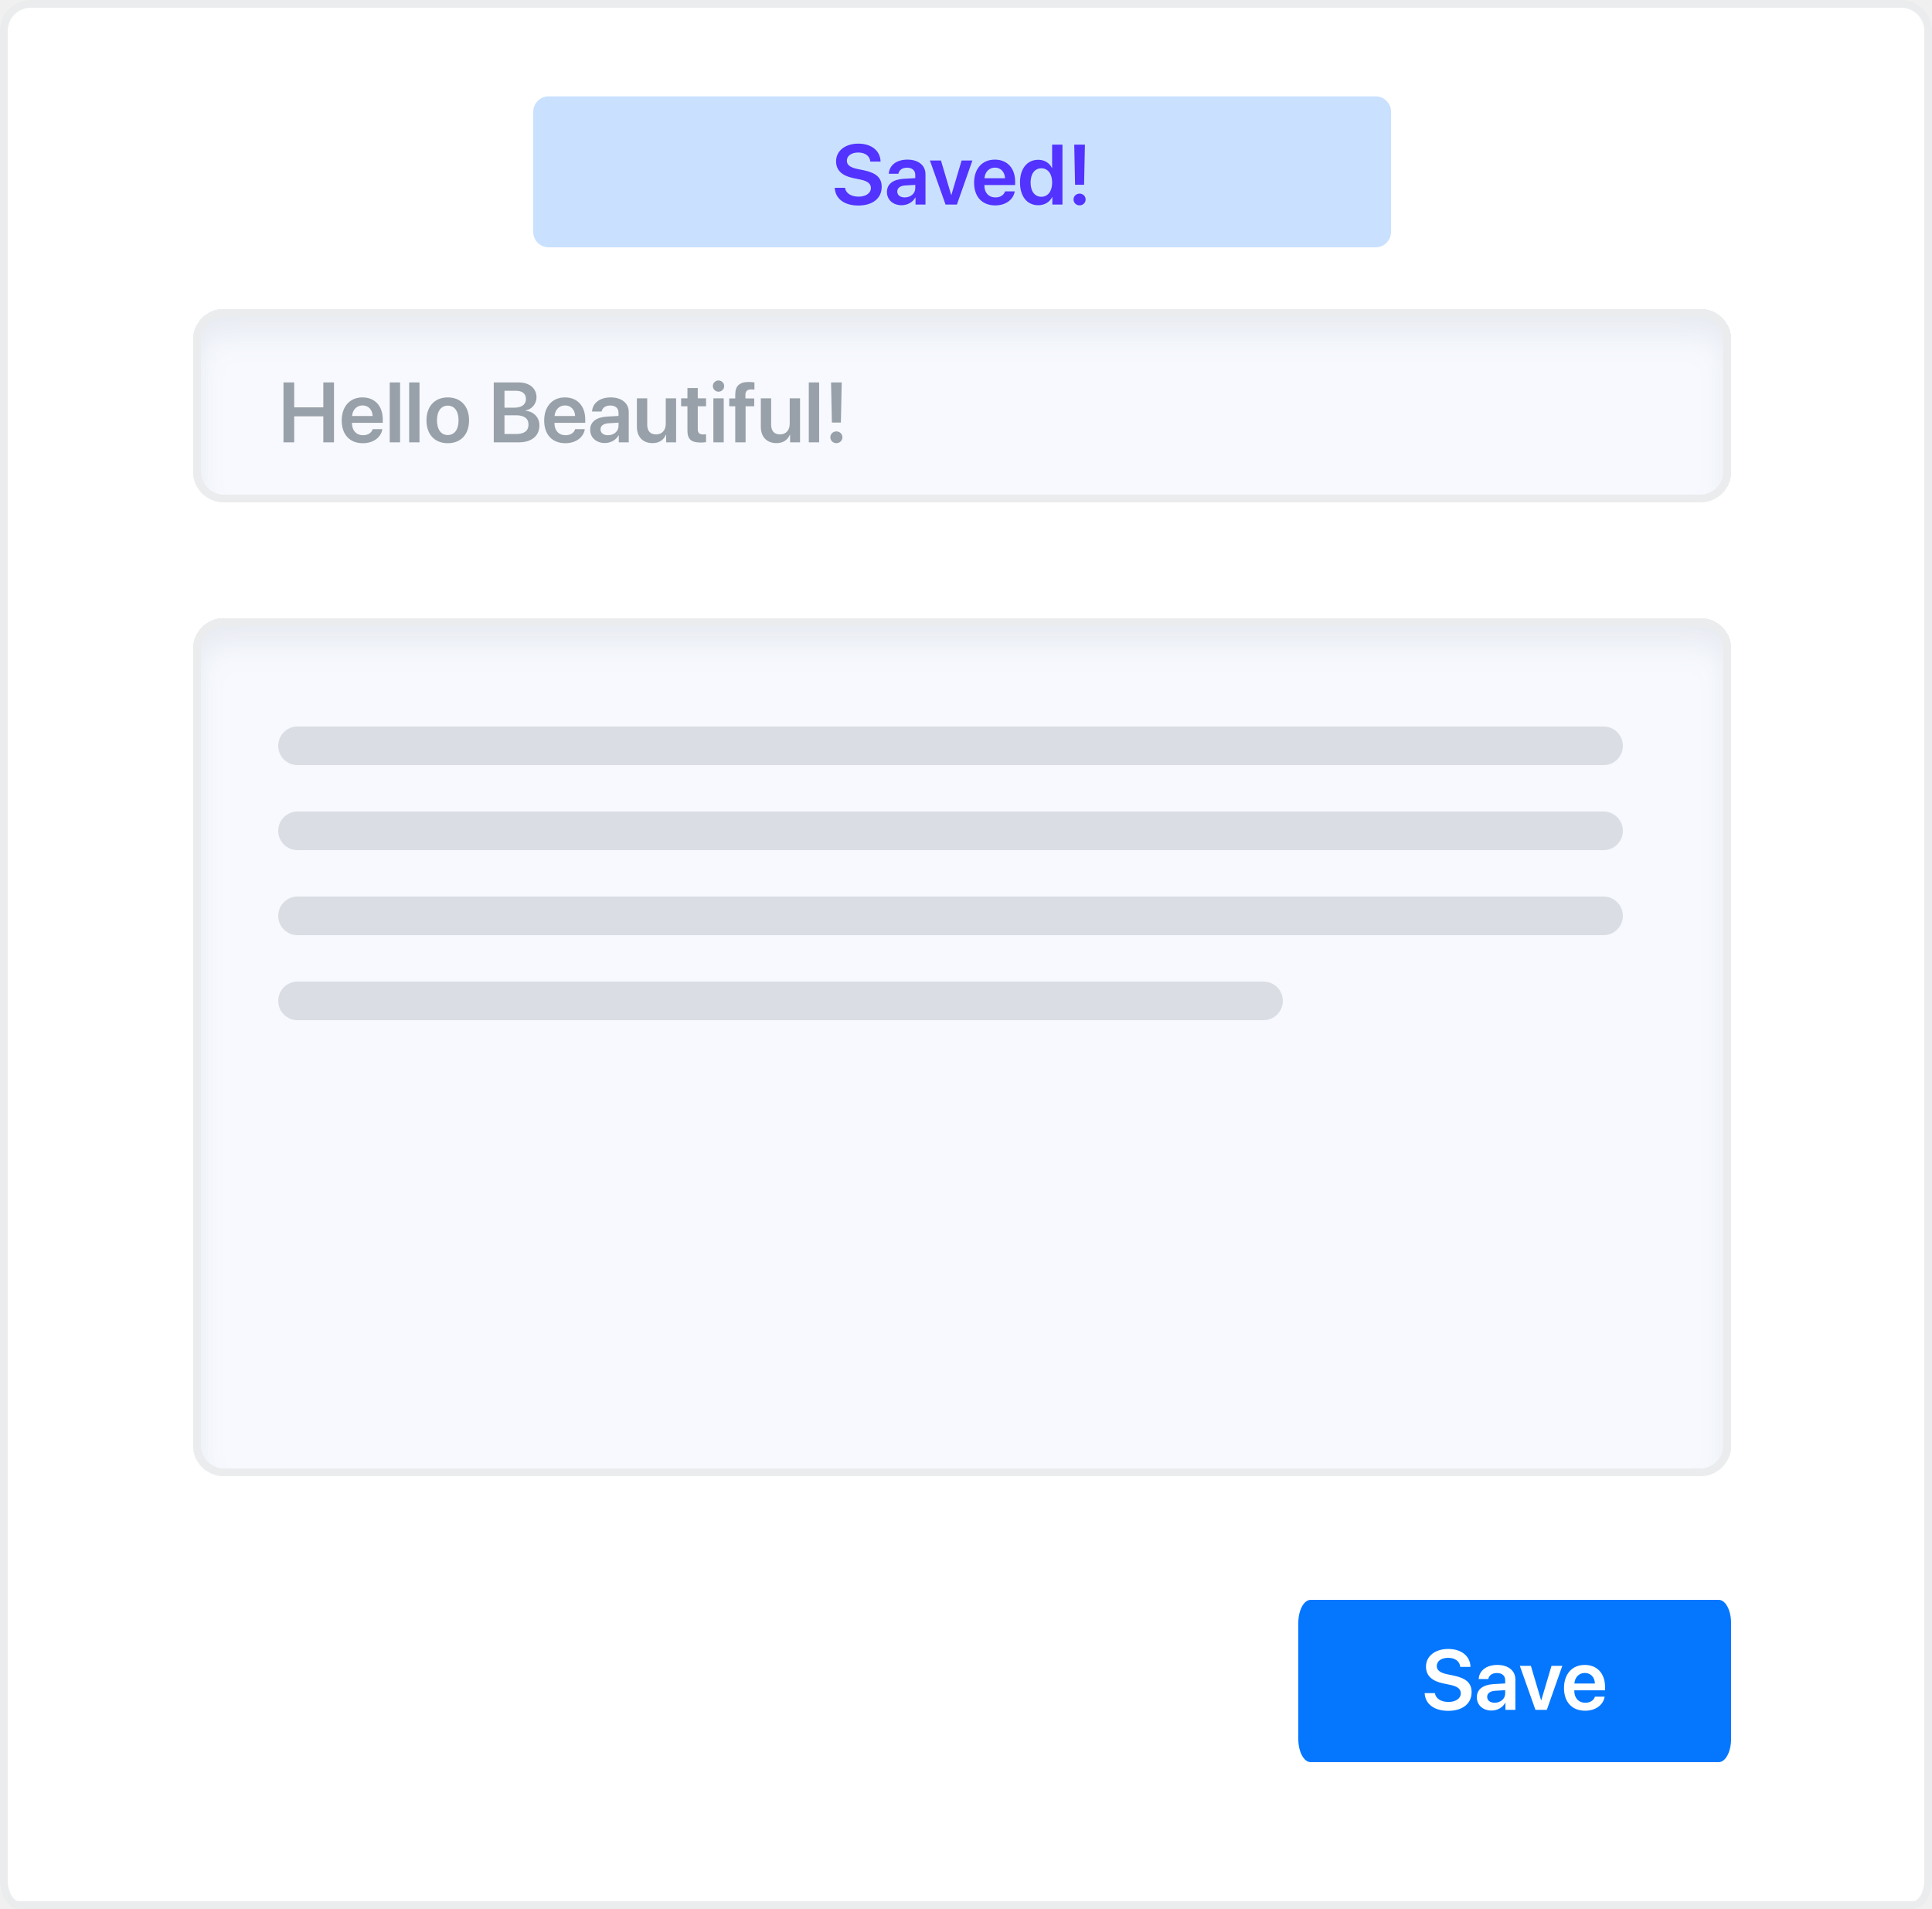
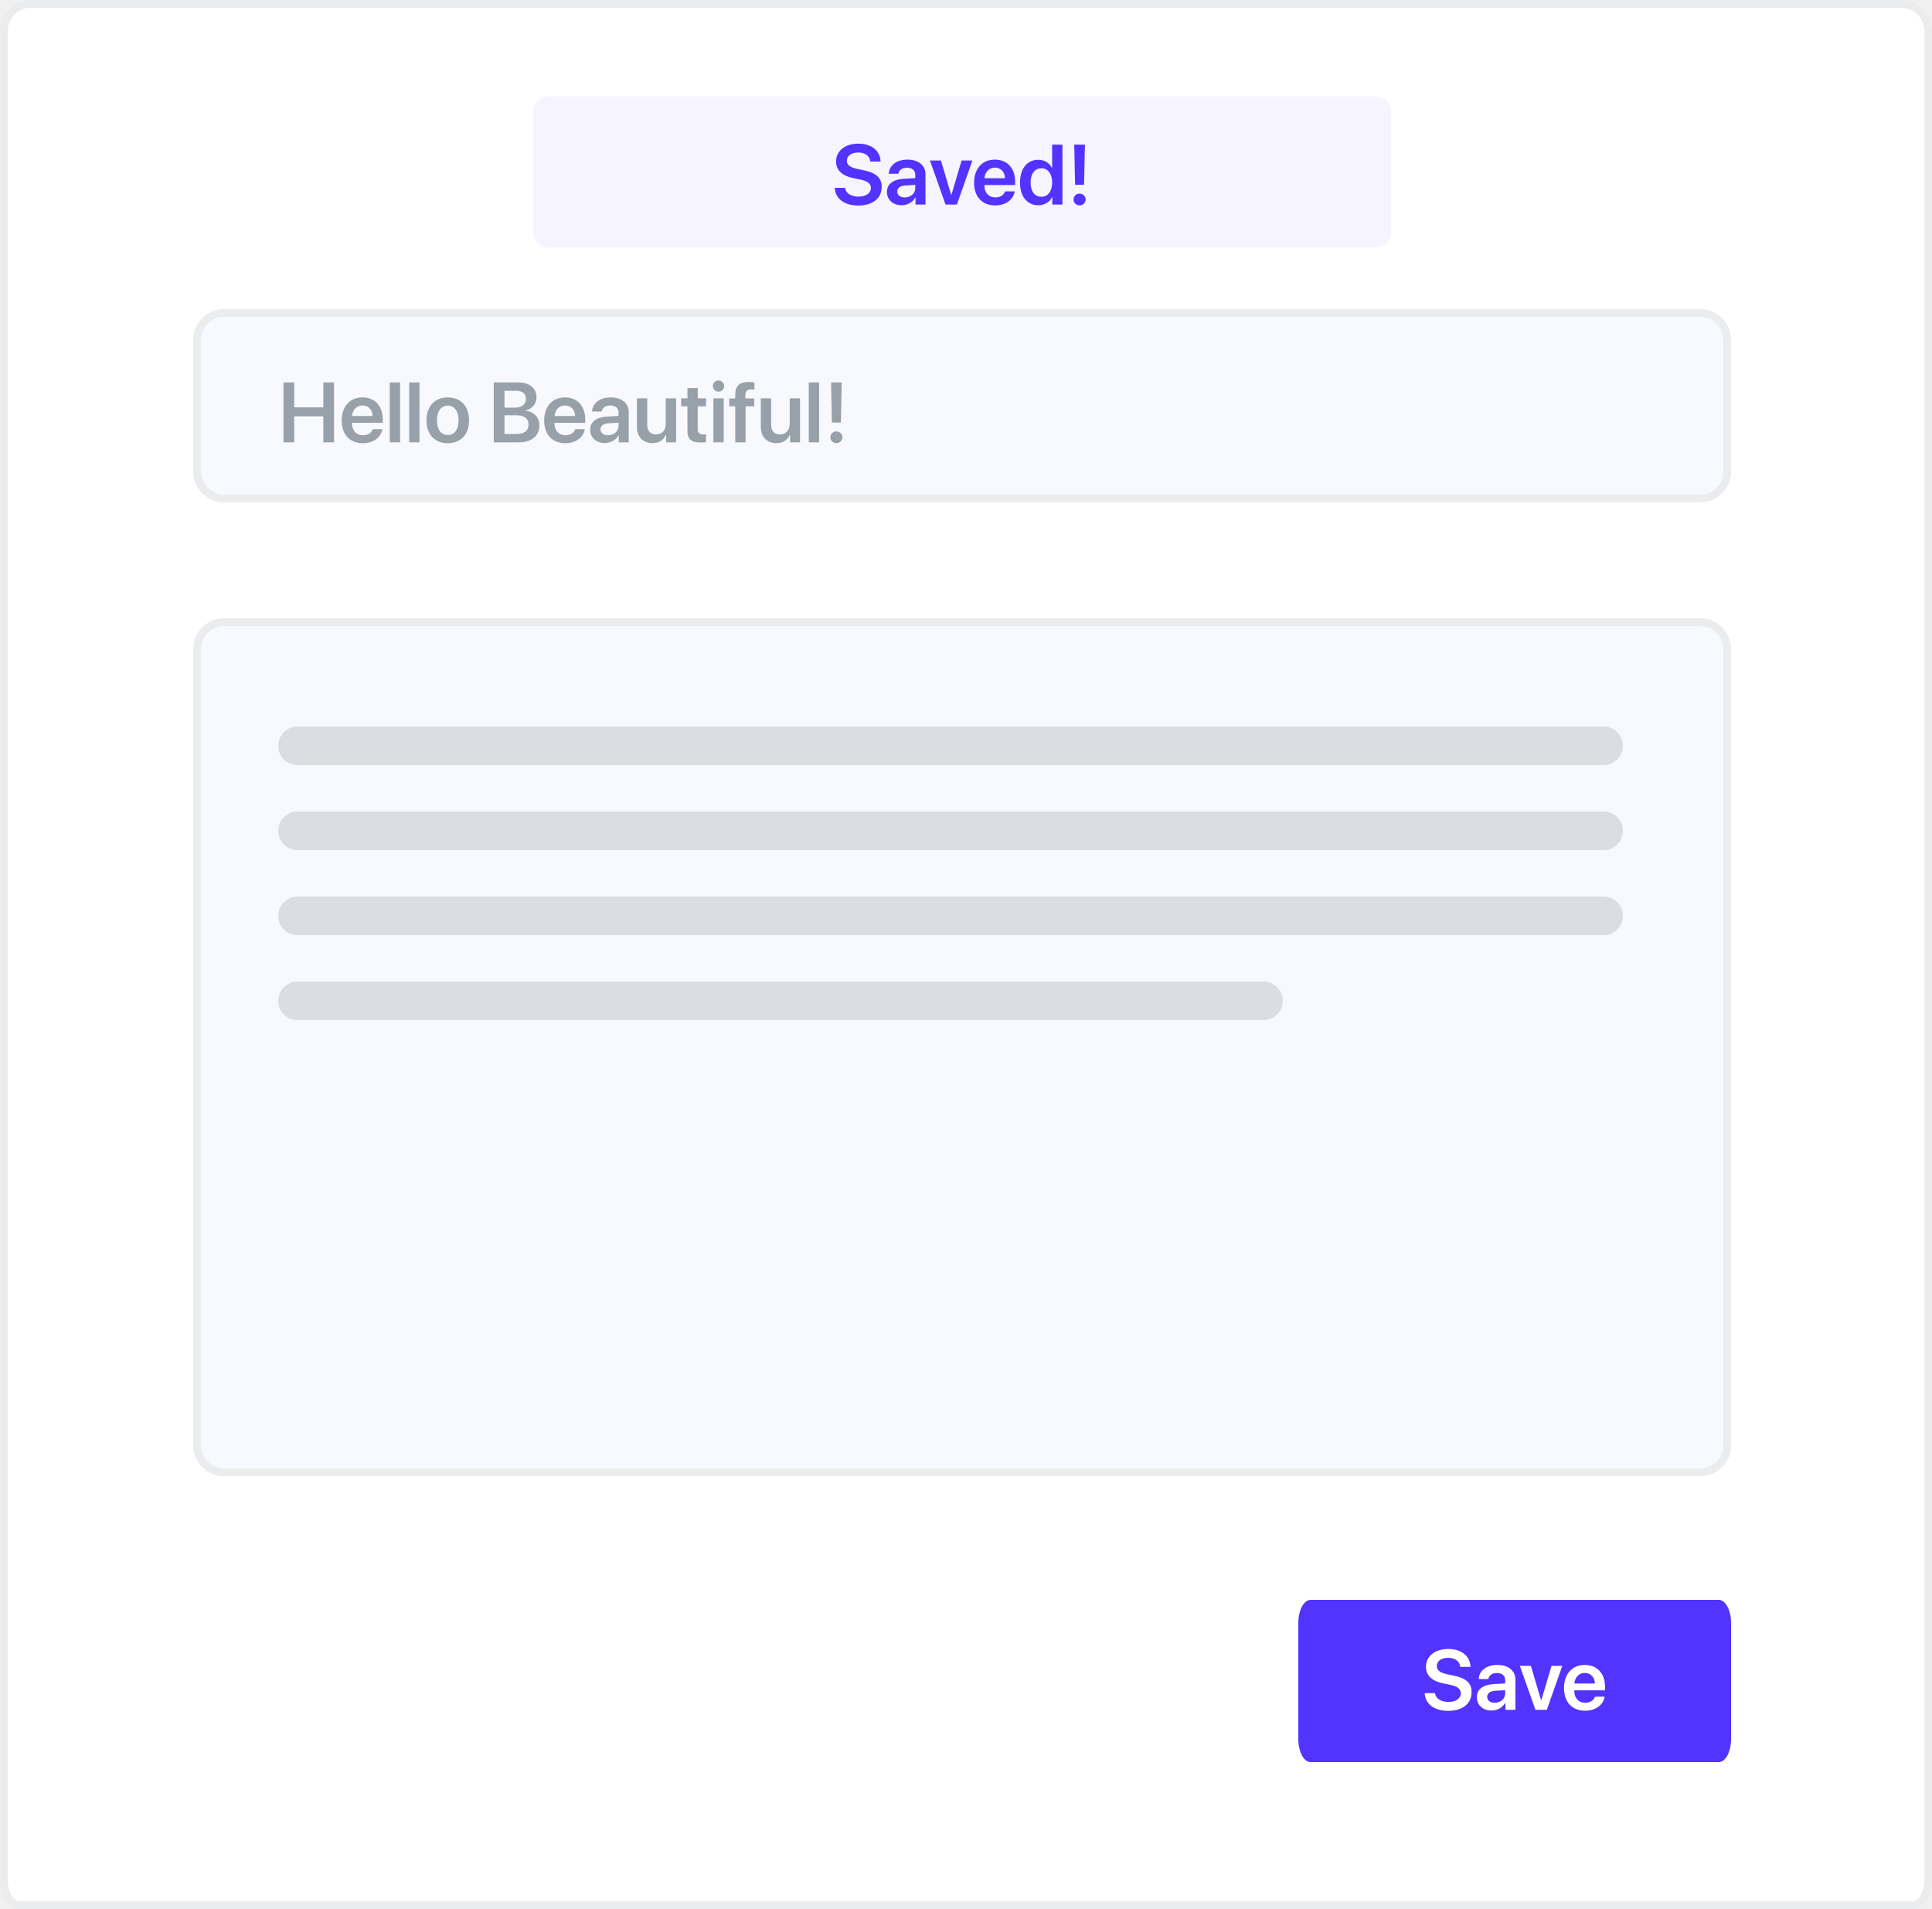
<svg xmlns="http://www.w3.org/2000/svg" width="250" height="247" viewBox="0 0 250 247" fill="none">
  <path d="M4 0.5H41.748H246C247.933 0.5 249.5 2.067 249.5 4V243.261C249.499 244.173 249.262 245.023 248.869 245.629C248.475 246.236 247.997 246.498 247.572 246.5L2.427 246.5C2.427 246.5 2.426 246.5 2.426 246.5C2.001 246.496 1.524 246.232 1.131 245.627C0.739 245.021 0.502 244.172 0.5 243.261V4C0.5 2.067 2.067 0.5 4 0.5Z" fill="white" stroke="#EAECED" />
  <g filter="url(#filter0_i)">
    <path d="M220 40H29C26.791 40 25 41.791 25 44V61C25 63.209 26.791 65 29 65H220C222.209 65 224 63.209 224 61V44C224 41.791 222.209 40 220 40Z" fill="#F7F9FE" />
  </g>
  <path d="M29 40.5H220C221.933 40.5 223.5 42.067 223.5 44V61C223.5 62.933 221.933 64.5 220 64.5H29C27.067 64.5 25.5 62.933 25.5 61V44C25.5 42.067 27.067 40.5 29 40.5Z" stroke="#EAECED" />
  <path opacity="0.5" d="M43.219 57.232V49.481H41.838V52.704H38.068V49.481H36.682V57.232H38.068V53.87H41.838V57.232H43.219ZM48.225 55.529C48.08 56.002 47.607 56.313 46.984 56.313C46.108 56.313 45.55 55.701 45.55 54.788V54.708H49.53V54.273C49.53 52.543 48.52 51.42 46.903 51.42C45.26 51.42 44.218 52.607 44.218 54.407C44.218 56.222 45.249 57.345 46.957 57.345C48.305 57.345 49.304 56.603 49.476 55.529H48.225ZM46.909 52.457C47.677 52.457 48.192 53.021 48.219 53.827H45.56C45.614 53.032 46.157 52.457 46.909 52.457ZM50.432 57.232H51.77V49.481H50.432V57.232ZM52.946 57.232H54.283V49.481H52.946V57.232ZM57.941 57.345C59.611 57.345 60.696 56.233 60.696 54.385C60.696 52.543 59.601 51.42 57.941 51.42C56.281 51.42 55.185 52.548 55.185 54.385C55.185 56.233 56.27 57.345 57.941 57.345ZM57.941 56.287C57.092 56.287 56.544 55.599 56.544 54.385C56.544 53.177 57.098 52.484 57.941 52.484C58.79 52.484 59.337 53.177 59.337 54.385C59.337 55.599 58.79 56.287 57.941 56.287ZM67.142 57.232C68.796 57.232 69.8 56.394 69.8 55.03C69.8 54.004 69.064 53.247 68.012 53.145V53.102C68.807 52.973 69.424 52.248 69.424 51.415C69.424 50.239 68.517 49.481 67.109 49.481H63.892V57.232H67.142ZM65.278 50.561H66.76C67.587 50.561 68.055 50.942 68.055 51.619C68.055 52.339 67.512 52.747 66.545 52.747H65.278V50.561ZM65.278 56.152V53.73H66.766C67.829 53.73 68.388 54.144 68.388 54.933C68.388 55.728 67.845 56.152 66.825 56.152H65.278ZM74.425 55.529C74.28 56.002 73.807 56.313 73.184 56.313C72.309 56.313 71.75 55.701 71.75 54.788V54.708H75.73V54.273C75.73 52.543 74.72 51.42 73.103 51.42C71.46 51.42 70.418 52.607 70.418 54.407C70.418 56.222 71.449 57.345 73.157 57.345C74.505 57.345 75.504 56.603 75.676 55.529H74.425ZM73.109 52.457C73.877 52.457 74.393 53.021 74.419 53.827H71.761C71.814 53.032 72.357 52.457 73.109 52.457ZM78.27 57.323C79.001 57.323 79.715 56.942 80.043 56.324H80.07V57.232H81.359V53.311C81.359 52.167 80.44 51.42 79.028 51.42C77.578 51.42 76.67 52.183 76.611 53.247H77.852C77.938 52.774 78.34 52.468 78.974 52.468C79.635 52.468 80.038 52.812 80.038 53.408V53.816L78.534 53.902C77.148 53.988 76.369 54.595 76.369 55.605C76.369 56.63 77.169 57.323 78.27 57.323ZM78.673 56.313C78.093 56.313 77.707 56.018 77.707 55.551C77.707 55.1 78.077 54.81 78.722 54.767L80.038 54.686V55.121C80.038 55.809 79.431 56.313 78.673 56.313ZM87.487 51.539H86.15V54.831C86.15 55.658 85.672 56.206 84.898 56.206C84.147 56.206 83.749 55.766 83.749 54.949V51.539H82.412V55.218C82.412 56.534 83.196 57.334 84.431 57.334C85.296 57.334 85.871 56.937 86.171 56.244H86.198V57.232H87.487V51.539ZM88.954 50.206V51.539H88.137V52.57H88.954V55.717C88.954 56.824 89.437 57.259 90.667 57.259C90.952 57.259 91.215 57.237 91.36 57.205V56.185C91.274 56.201 91.102 56.211 90.978 56.211C90.506 56.211 90.291 55.997 90.291 55.529V52.57H91.365V51.539H90.291V50.206H88.954ZM92.977 50.679C93.385 50.679 93.707 50.352 93.707 49.954C93.707 49.551 93.385 49.229 92.977 49.229C92.568 49.229 92.241 49.551 92.241 49.954C92.241 50.352 92.568 50.679 92.977 50.679ZM92.311 57.232H93.648V51.539H92.311V57.232ZM95.141 57.232H96.478V52.57H97.596V51.555H96.457V51.087C96.457 50.626 96.688 50.384 97.198 50.384C97.354 50.384 97.51 50.4 97.623 50.416V49.481C97.456 49.449 97.166 49.422 96.903 49.422C95.668 49.422 95.141 49.943 95.141 51.05V51.555H94.362V52.57H95.141V57.232ZM103.525 51.539H102.188V54.831C102.188 55.658 101.71 56.206 100.937 56.206C100.185 56.206 99.787 55.766 99.787 54.949V51.539H98.45V55.218C98.45 56.534 99.234 57.334 100.469 57.334C101.334 57.334 101.909 56.937 102.209 56.244H102.236V57.232H103.525V51.539ZM104.659 57.232H105.996V49.481H104.659V57.232ZM107.538 49.481L107.645 54.675H108.811L108.918 49.481H107.538ZM108.225 57.339C108.666 57.339 109.009 57.001 109.009 56.577C109.009 56.152 108.666 55.819 108.225 55.819C107.79 55.819 107.446 56.152 107.446 56.577C107.446 57.001 107.79 57.339 108.225 57.339Z" fill="#3a4854" />
-   <rect x="69" y="12.464" width="111" height="19.536" rx="2" fill="#c9e1ff" />
+   <rect x="69" y="12.464" width="111" height="19.536" rx="2" fill="#f6f5ff" />
  <path d="M108.016 24.299C108.081 25.717 109.268 26.593 111.062 26.593C112.925 26.593 114.091 25.658 114.091 24.176C114.091 23.026 113.409 22.371 111.776 22.033L110.938 21.861C109.971 21.657 109.584 21.318 109.584 20.792C109.584 20.142 110.197 19.734 111.056 19.734C111.942 19.734 112.555 20.174 112.619 20.905H113.946C113.914 19.519 112.78 18.584 111.067 18.584C109.386 18.584 108.188 19.508 108.188 20.873C108.188 22.006 108.913 22.736 110.465 23.053L111.298 23.225C112.308 23.435 112.694 23.778 112.694 24.337C112.694 24.981 112.044 25.443 111.11 25.443C110.143 25.443 109.445 25.014 109.343 24.299H108.016ZM116.669 26.555C117.399 26.555 118.114 26.174 118.441 25.556H118.468V26.464H119.757V22.543C119.757 21.399 118.839 20.652 117.426 20.652C115.976 20.652 115.068 21.415 115.009 22.479H116.25C116.336 22.006 116.739 21.7 117.373 21.7C118.033 21.7 118.436 22.044 118.436 22.64V23.048L116.932 23.134C115.546 23.22 114.768 23.827 114.768 24.836C114.768 25.862 115.568 26.555 116.669 26.555ZM117.072 25.545C116.492 25.545 116.105 25.25 116.105 24.783C116.105 24.331 116.476 24.041 117.12 23.998L118.436 23.918V24.353C118.436 25.041 117.829 25.545 117.072 25.545ZM125.827 20.77H124.43L123.109 25.223H123.082L121.761 20.77H120.332L122.352 26.464H123.823L125.827 20.77ZM130.054 24.761C129.909 25.234 129.436 25.545 128.813 25.545C127.938 25.545 127.379 24.933 127.379 24.02V23.939H131.359V23.504C131.359 21.775 130.349 20.652 128.732 20.652C127.089 20.652 126.047 21.839 126.047 23.639C126.047 25.454 127.078 26.577 128.786 26.577C130.134 26.577 131.133 25.835 131.305 24.761H130.054ZM128.738 21.689C129.506 21.689 130.021 22.253 130.048 23.059H127.39C127.443 22.264 127.986 21.689 128.738 21.689ZM134.351 26.555C135.183 26.555 135.838 26.131 136.15 25.492H136.171V26.464H137.482V18.713H136.145V21.727H136.112C135.812 21.098 135.167 20.674 134.351 20.674C132.917 20.674 131.987 21.812 131.987 23.612C131.987 25.422 132.917 26.555 134.351 26.555ZM134.753 21.775C135.597 21.775 136.15 22.5 136.15 23.617C136.15 24.745 135.597 25.459 134.753 25.459C133.889 25.459 133.357 24.75 133.357 23.617C133.357 22.489 133.894 21.775 134.753 21.775ZM139.007 18.713L139.115 23.907H140.28L140.388 18.713H139.007ZM139.695 26.571C140.135 26.571 140.479 26.233 140.479 25.809C140.479 25.384 140.135 25.051 139.695 25.051C139.26 25.051 138.916 25.384 138.916 25.809C138.916 26.233 139.26 26.571 139.695 26.571Z" fill="#5233ff" />
  <g filter="url(#filter1_i)">
    <path d="M220 80H29C26.791 80 25 81.791 25 84V187C25 189.209 26.791 191 29 191H220C222.209 191 224 189.209 224 187V84C224 81.791 222.209 80 220 80Z" fill="#F7F9FE" />
  </g>
  <path d="M29 80.5H220C221.933 80.5 223.5 82.067 223.5 84V187C223.5 188.933 221.933 190.5 220 190.5H29C27.067 190.5 25.5 188.933 25.5 187V84C25.5 82.067 27.067 80.5 29 80.5Z" stroke="#EAECED" />
  <rect x="36" y="94" width="174" height="5" rx="2.5" fill="#3a4854" fill-opacity="0.15" />
  <rect x="36" y="105" width="174" height="5" rx="2.5" fill="#3a4854" fill-opacity="0.15" />
  <rect x="36" y="116" width="174" height="5" rx="2.5" fill="#3a4854" fill-opacity="0.15" />
  <rect x="36" y="127" width="130" height="5" rx="2.5" fill="#3a4854" fill-opacity="0.15" />
-   <path d="M222.4 207H169.6C168.716 207 168 208.343 168 210V225C168 226.657 168.716 228 169.6 228H222.4C223.284 228 224 226.657 224 225V210C224 208.343 223.284 207 222.4 207Z" fill="#0477FE" />
+   <path d="M222.4 207H169.6C168.716 207 168 208.343 168 210V225C168 226.657 168.716 228 169.6 228H222.4C223.284 228 224 226.657 224 225V210C224 208.343 223.284 207 222.4 207Z" fill="#5233ff" />
  <path d="M184.35 219.067C184.415 220.485 185.602 221.361 187.396 221.361C189.259 221.361 190.425 220.426 190.425 218.944C190.425 217.794 189.743 217.139 188.11 216.801L187.272 216.629C186.305 216.425 185.918 216.086 185.918 215.56C185.918 214.91 186.531 214.502 187.39 214.502C188.276 214.502 188.889 214.942 188.953 215.673H190.28C190.248 214.287 189.114 213.353 187.401 213.353C185.72 213.353 184.522 214.276 184.522 215.641C184.522 216.774 185.247 217.504 186.799 217.821L187.632 217.993C188.642 218.203 189.028 218.546 189.028 219.105C189.028 219.75 188.378 220.211 187.444 220.211C186.477 220.211 185.779 219.782 185.677 219.067H184.35ZM193.003 221.323C193.733 221.323 194.448 220.942 194.775 220.324H194.802V221.232H196.091V217.311C196.091 216.167 195.173 215.42 193.76 215.42C192.31 215.42 191.402 216.183 191.343 217.247H192.584C192.67 216.774 193.073 216.468 193.707 216.468C194.367 216.468 194.77 216.812 194.77 217.408V217.816L193.266 217.902C191.88 217.988 191.102 218.595 191.102 219.604C191.102 220.63 191.902 221.323 193.003 221.323ZM193.406 220.313C192.826 220.313 192.439 220.018 192.439 219.551C192.439 219.1 192.81 218.81 193.454 218.767L194.77 218.686V219.121C194.77 219.809 194.163 220.313 193.406 220.313ZM202.161 215.539H200.764L199.443 219.991H199.416L198.095 215.539H196.666L198.686 221.232H200.157L202.161 215.539ZM206.388 219.529C206.243 220.002 205.77 220.313 205.147 220.313C204.271 220.313 203.713 219.701 203.713 218.788V218.708H207.693V218.272C207.693 216.543 206.683 215.42 205.066 215.42C203.423 215.42 202.381 216.607 202.381 218.407C202.381 220.222 203.412 221.345 205.12 221.345C206.468 221.345 207.467 220.604 207.639 219.529H206.388ZM205.072 216.457C205.84 216.457 206.355 217.021 206.382 217.827H203.724C203.777 217.032 204.32 216.457 205.072 216.457Z" fill="white" />
-   <defs>
-     <filter id="filter0_i" x="25" y="40" width="199" height="28" filterUnits="userSpaceOnUse" color-interpolation-filters="sRGB">
-       <feFlood flood-opacity="0" result="BackgroundImageFix" />
-       <feBlend mode="normal" in="SourceGraphic" in2="BackgroundImageFix" result="shape" />
-       <feColorMatrix in="SourceAlpha" type="matrix" values="0 0 0 0 0 0 0 0 0 0 0 0 0 0 0 0 0 0 127 0" result="hardAlpha" />
-       <feOffset dy="3" />
-       <feGaussianBlur stdDeviation="2" />
-       <feComposite in2="hardAlpha" operator="arithmetic" k2="-1" k3="1" />
-       <feColorMatrix type="matrix" values="0 0 0 0 0.318 0 0 0 0 0.4 0 0 0 0 0.463 0 0 0 0.1 0" />
-       <feBlend mode="normal" in2="shape" result="effect1_innerShadow" />
-     </filter>
-     <filter id="filter1_i" x="25" y="80" width="199" height="114" filterUnits="userSpaceOnUse" color-interpolation-filters="sRGB">
-       <feFlood flood-opacity="0" result="BackgroundImageFix" />
-       <feBlend mode="normal" in="SourceGraphic" in2="BackgroundImageFix" result="shape" />
-       <feColorMatrix in="SourceAlpha" type="matrix" values="0 0 0 0 0 0 0 0 0 0 0 0 0 0 0 0 0 0 127 0" result="hardAlpha" />
-       <feOffset dy="3" />
-       <feGaussianBlur stdDeviation="2" />
-       <feComposite in2="hardAlpha" operator="arithmetic" k2="-1" k3="1" />
-       <feColorMatrix type="matrix" values="0 0 0 0 0.318 0 0 0 0 0.4 0 0 0 0 0.463 0 0 0 0.1 0" />
-       <feBlend mode="normal" in2="shape" result="effect1_innerShadow" />
-     </filter>
-   </defs>
</svg>
